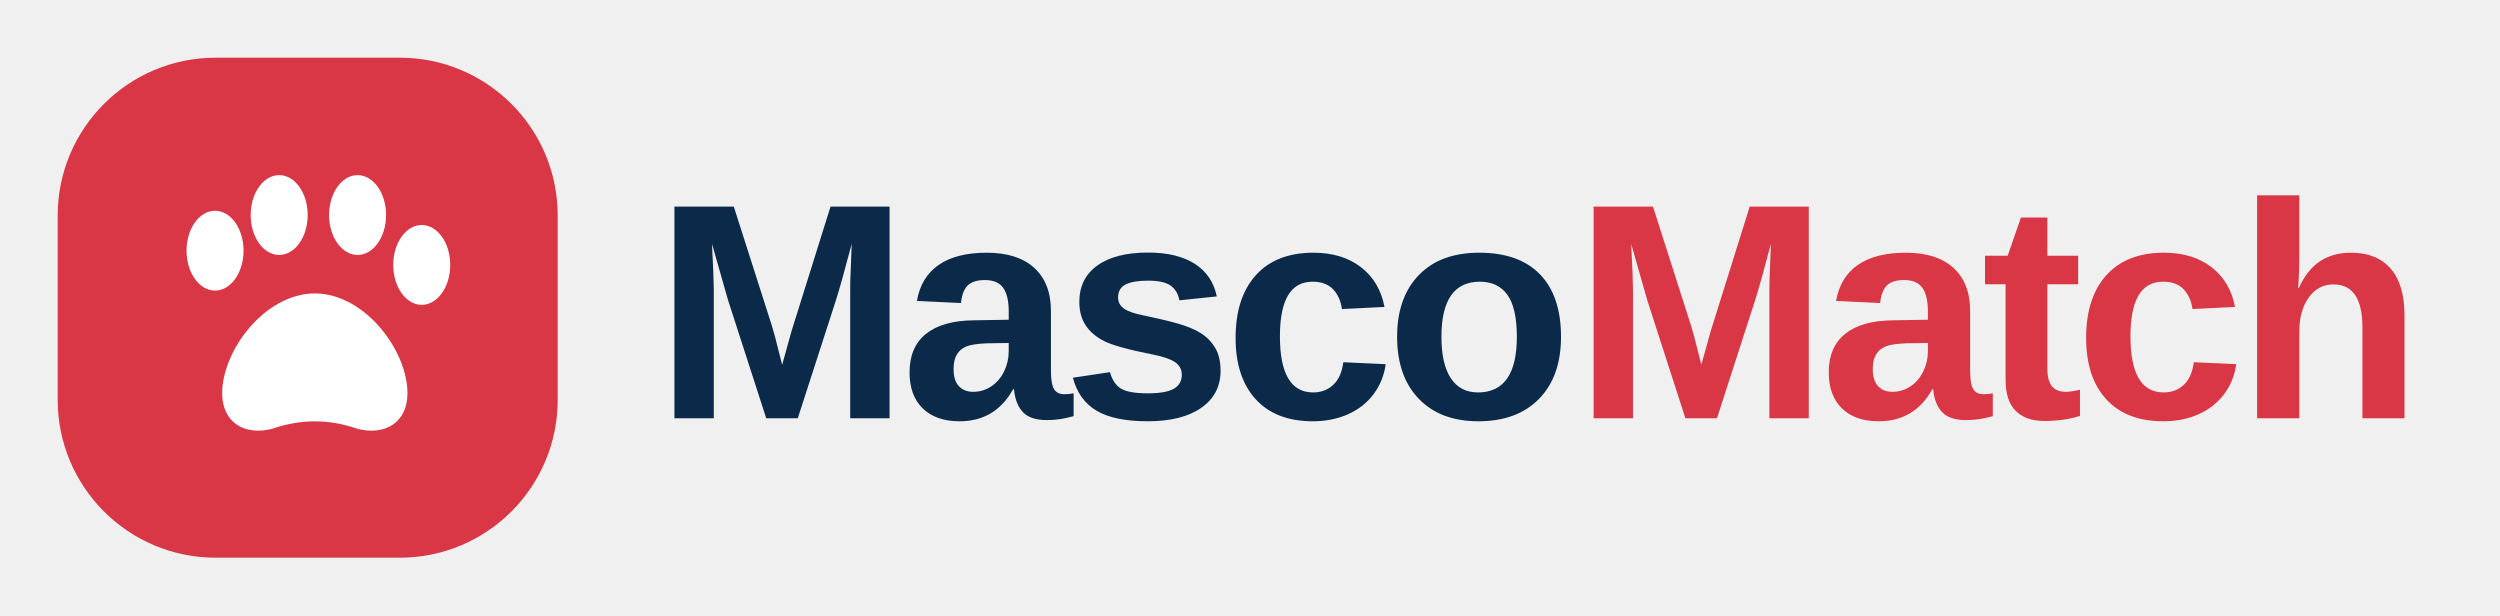
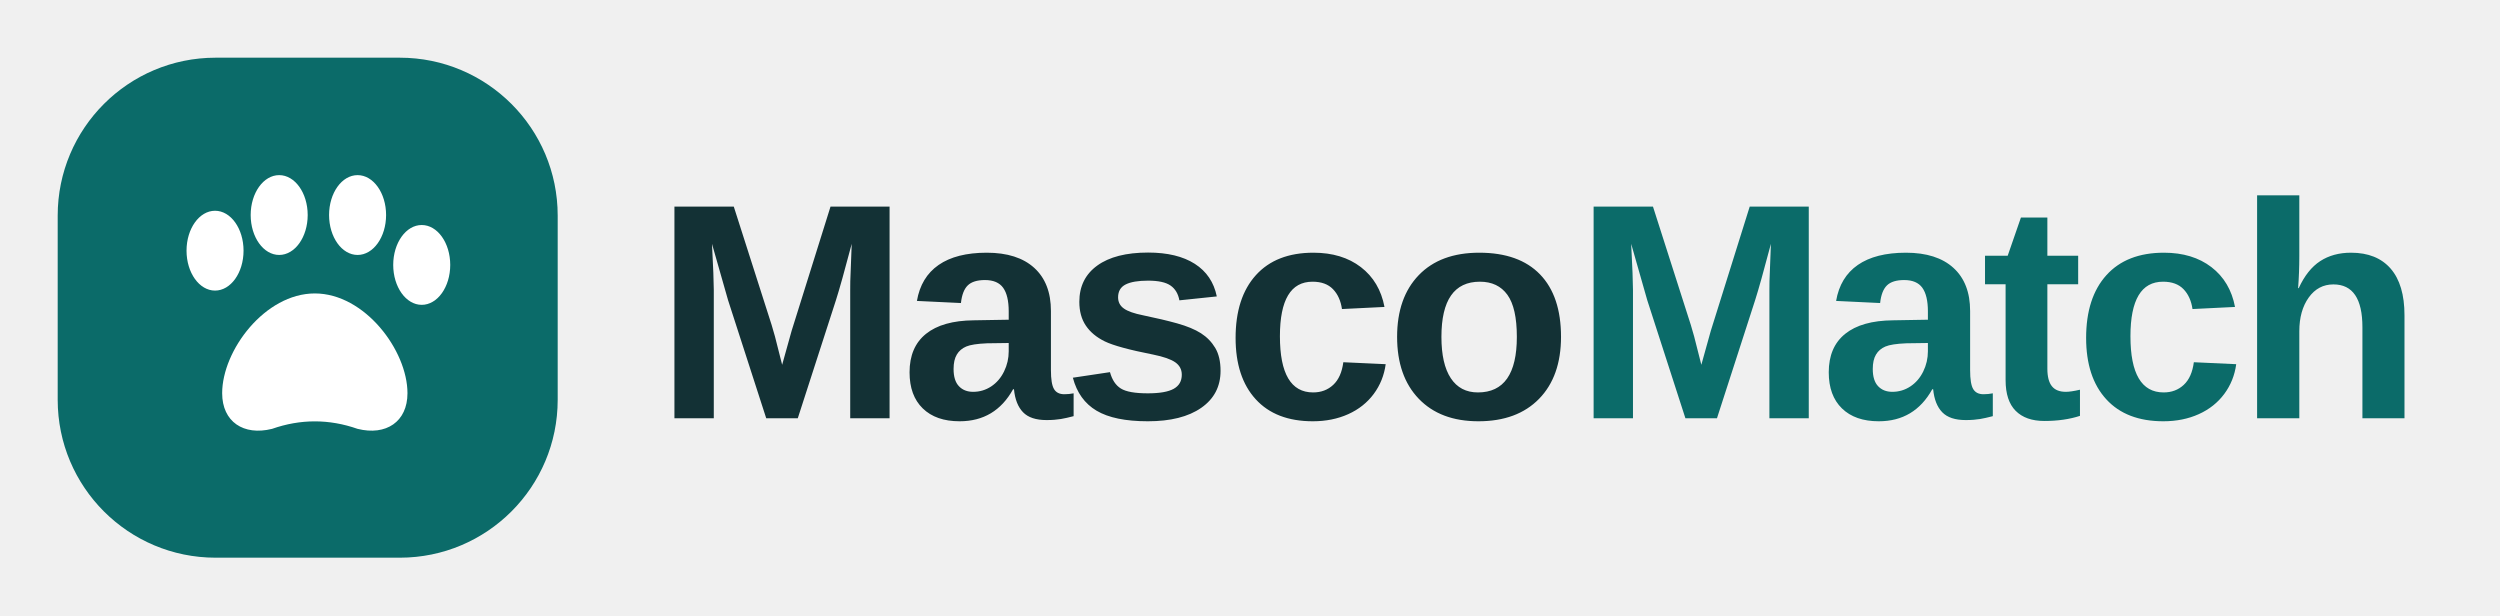
<svg xmlns="http://www.w3.org/2000/svg" width="520" height="128" viewBox="0 0 520 128" role="img" aria-labelledby="title desc">
  <g transform="translate(12 12) scale(2.736842)">
-     <rect width="38" height="38" rx="12" fill="#d93646" />
+     <rect width="38" height="38" rx="12" fill="#0b6b69" />
    <g transform="translate(6 6) scale(1.083333)" fill="#ffffff">
      <ellipse cx="5.5" cy="8" rx="2" ry="2.8" />
      <ellipse cx="10" cy="5.5" rx="2" ry="2.8" />
      <ellipse cx="15.5" cy="5.5" rx="2" ry="2.8" />
      <ellipse cx="20" cy="9" rx="2" ry="2.8" />
      <path d="M6 18c0-3 3-7 6.5-7S19 15 19 18c0 2-1.5 3-3.5 2.5-2-.7-4-.7-6 0C7.5 21 6 20 6 18Z" />
    </g>
  </g>
-   <text x="136" y="87" fill="#0b2a4a" font-family="Arial, Helvetica, sans-serif" font-size="64" font-weight="800" letter-spacing="-2" textLength="366" lengthAdjust="spacingAndGlyphs">Masco<tspan fill="#d93646">Match</tspan>
+   <text x="136" y="87" fill="#133135" font-family="Arial, Helvetica, sans-serif" font-size="64" font-weight="800" letter-spacing="-2" textLength="366" lengthAdjust="spacingAndGlyphs">Masco<tspan fill="#0b6b69">Match</tspan>
  </text>
</svg>
